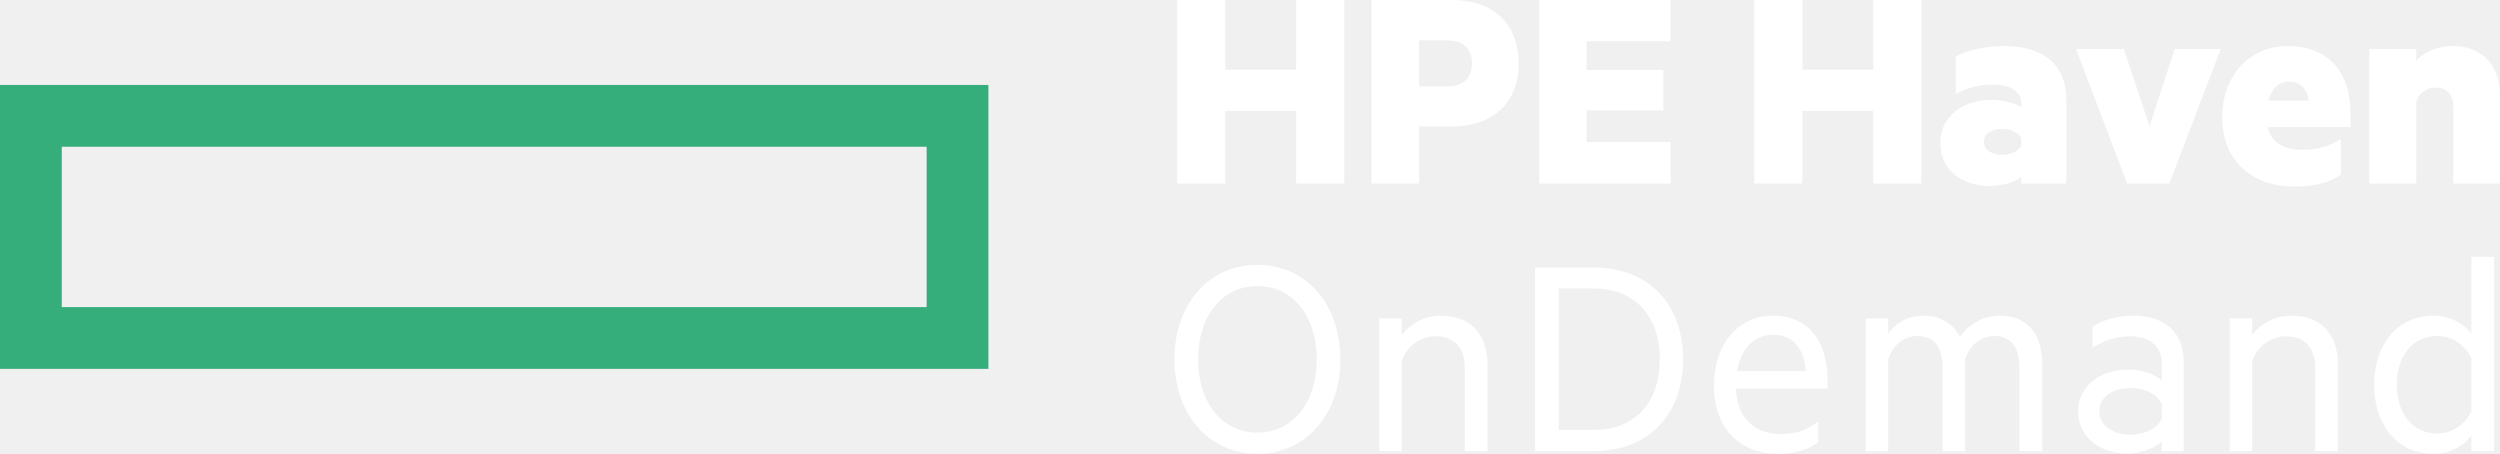
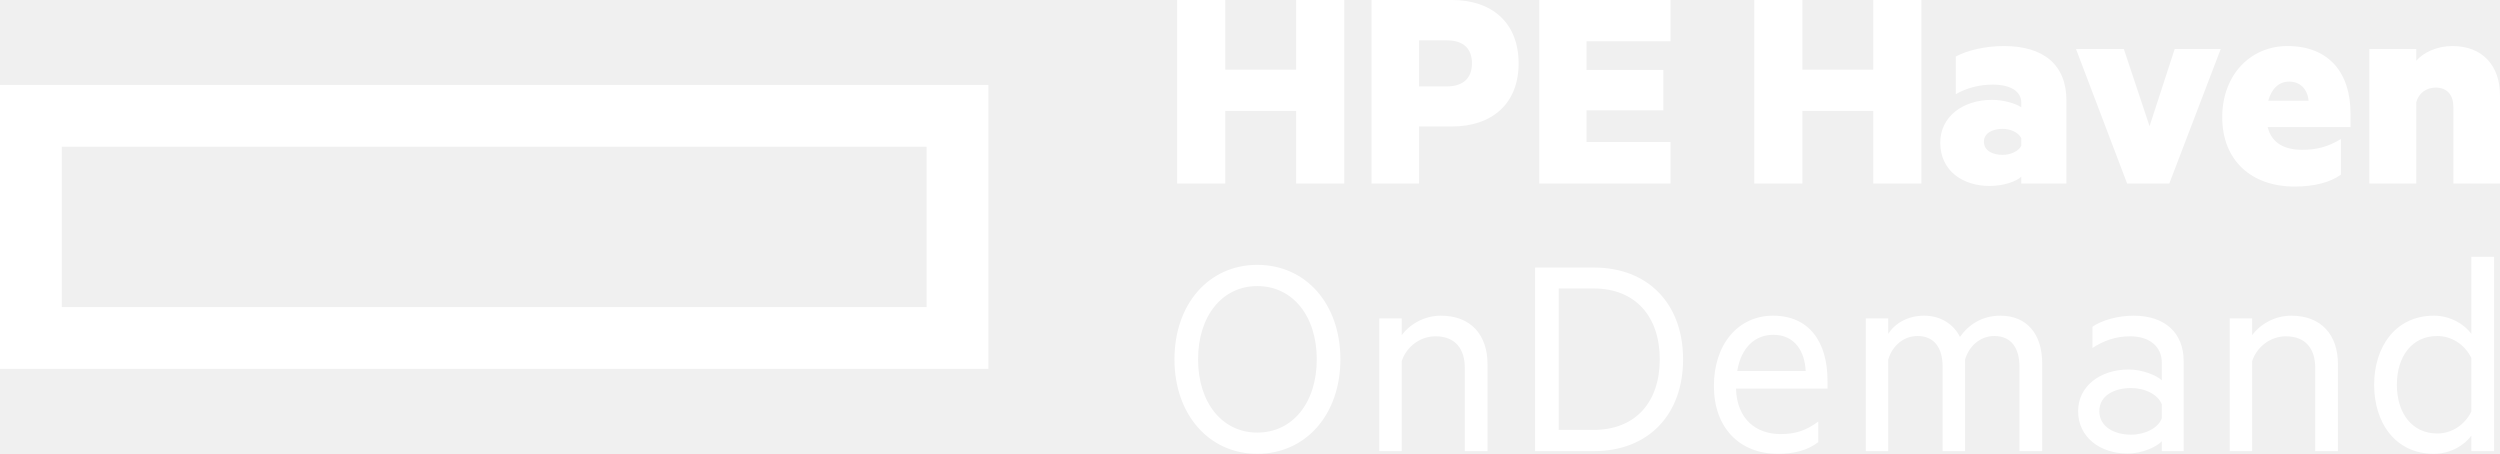
<svg xmlns="http://www.w3.org/2000/svg" width="1042.531" height="189.245">
-   <path d="M386.418 128.06H25.766V61.19h360.65v66.87zM0 35.426V153.82h412.18V35.424H0" fill="#36ae7c" />
+   <path d="M386.418 128.06H25.766V61.19h360.65v66.87zM0 35.426V153.82h412.18V35.424H0" fill="#ffffff" />
  <path d="M560.58 0v76.55h-20.074V46.255H510.96V76.55h-20.074V0h20.074v29.05h29.546V0h20.074m42.78 16.83h-11.596v19.2h11.595c7.23 0 10.47-3.865 10.47-9.6 0-5.86-3.24-9.6-10.47-9.6zm-11.596 35.91v23.81H571.94V0h33.536c16.584 0 27.806 9.35 27.806 26.43 0 16.958-11.222 26.31-27.806 26.31h-13.712M696.63 0v17.205h-35.04v11.97h32.043v16.83H661.59V59.22h35.037v17.33H641.89V0h54.736m104.616 0v76.55H781.17V46.255h-29.55V76.55h-20.07V0h20.072v29.05h29.547V0h20.07m41.656 57.6c-1.242-2.37-4.363-3.865-7.85-3.865-3.866 0-7.73 1.62-7.73 5.36 0 3.866 3.864 5.488 7.73 5.488 3.486 0 6.608-1.497 7.85-3.74V57.6zm0-14.837c0-4.362-3.986-7.48-11.966-7.48-5.364 0-10.85 1.372-15.336 3.99v-15.71c4.614-2.493 12.094-4.364 20.074-4.364 16.58 0 26.058 7.854 26.058 22.69v34.66h-18.83v-2.865c-1.87 1.87-7.228 3.864-13.215 3.864-11.093 0-20.57-6.235-20.57-18.08 0-10.846 9.477-17.83 21.57-17.83 4.74 0 9.975 1.498 12.217 3.12v-1.997m44.147 33.788L865.72 20.446h19.95l10.724 32.17 10.473-32.17h19.202L904.622 76.55h-17.58M945.9 42.016h16.83c-.494-4.735-3.365-7.98-8.1-7.98-4.238 0-7.36 2.87-8.73 7.98zm-.25 10.974c1.62 6.73 7.107 9.475 14.336 9.475 5.986 0 10.6-1.125 16.21-4.49v14.838C971.83 76.05 964.98 77.8 956.87 77.8c-17.95 0-30.172-10.85-30.172-28.926 0-17.582 11.723-29.676 27.182-29.676 17.457 0 26.31 11.347 26.31 28.054v5.736h-34.54m42.396-32.543h19.574v4.865c3.12-3.493 8.607-6.11 15.088-6.11 12.472 0 19.823 8.104 19.823 20.573V76.55h-19.444V44.51c0-4.61-2.37-7.98-7.357-7.98-3.866 0-7.11 2.243-8.11 6.11v33.91h-19.573V20.446M524.3 119.3c-14.71 0-24.688 12.59-24.688 30.547 0 17.953 9.977 30.547 24.688 30.547 14.835 0 24.81-12.595 24.81-30.548 0-17.955-9.975-30.546-24.81-30.546zm0 69.945c-20.073 0-34.535-16.334-34.535-39.398 0-23.19 14.463-39.4 34.535-39.4 20.196 0 34.66 16.21 34.66 39.4 0 23.064-14.464 39.398-34.66 39.398m50.88-56.478h9.35v6.98c3.24-4.362 9.228-8.105 16.333-8.105 12.593 0 19.45 8.104 19.45 20.2v36.282h-9.476v-34.79c0-7.73-3.863-13.09-12.218-13.09-6.485 0-12.096 4.365-14.09 10.348v37.53h-9.35v-55.357m89.406 46.507c17.33 0 27.553-11.472 27.553-29.425 0-17.955-10.225-29.55-27.555-29.55H650v58.975h14.586zm-24.44-67.7h24.564c22.442 0 37.155 14.96 37.155 38.275 0 23.314-14.713 38.277-37.155 38.277h-24.563V111.57m84.293 43.14h28.55c-.374-8.105-4.49-15.09-13.465-15.09-7.354 0-13.34 4.866-15.086 15.09zm-.5 7.356c.374 12.842 8.478 18.95 18.58 18.95 6.23 0 10.72-1.496 15.708-5.236v8.605c-4.49 3.49-10.223 4.86-16.83 4.86-15.96 0-26.683-10.848-26.683-28.303 0-17.206 9.973-29.3 24.685-29.3 14.963 0 22.692 10.848 22.692 27.057v3.366h-38.15m110.226-30.424c11.216 0 17.452 7.858 17.452 19.827v36.654h-9.474V152.96c0-7.73-3.37-12.84-10.478-12.84-5.608 0-10.473 3.865-12.217 9.85v38.153h-9.35V152.96c0-7.73-3.363-12.84-10.472-12.84-5.607 0-10.472 3.864-12.214 9.85v38.152h-9.352v-55.357h9.353v6.483c2.742-4.365 8.1-7.608 14.958-7.608 6.98 0 12.345 3.618 14.96 8.854 3.494-4.985 9.1-8.853 16.837-8.853m67.34 37.035c-1.5-4.115-6.988-6.86-12.845-6.86-6.736 0-13.216 2.995-13.216 9.603 0 6.73 6.48 9.847 13.214 9.847 5.857 0 11.344-2.742 12.844-6.857v-5.733zm0-17.33c0-6.86-5.116-11.1-13.218-11.1-6.113 0-11.1 1.872-15.715 4.862v-8.85c3.744-2.618 10.352-4.614 17.21-4.614 13.093 0 20.823 7.232 20.823 18.95v37.53h-9.1v-4.114c-2.123 2.243-7.86 5.11-14.345 5.11-11.344 0-20.567-6.73-20.567-17.7 0-10.35 9.223-17.33 21.067-17.33 5.736 0 11.473 2.365 13.844 4.484v-7.23m28.31-18.577h9.35v6.98c3.236-4.362 9.223-8.105 16.33-8.105 12.594 0 19.453 8.104 19.453 20.2v36.282h-9.48v-34.79c0-7.73-3.865-13.09-12.215-13.09-6.487 0-12.095 4.365-14.088 10.348v37.53h-9.35v-55.357m100.745 16.457c-2.865-5.732-8.35-9.1-14.21-9.1-10.6 0-16.83 8.604-16.83 20.323 0 11.72 6.23 20.324 16.83 20.324 5.86 0 11.345-3.37 14.21-9.105v-22.443zm0 32.418c-2.744 3.99-8.723 7.605-15.58 7.605-16.21 0-24.94-13.09-24.94-28.8 0-15.584 8.73-28.803 24.94-28.803 6.858 0 12.836 3.618 15.58 7.608v-32.168h9.48v81.042h-9.48v-6.485" fill="#fff" />
</svg>
